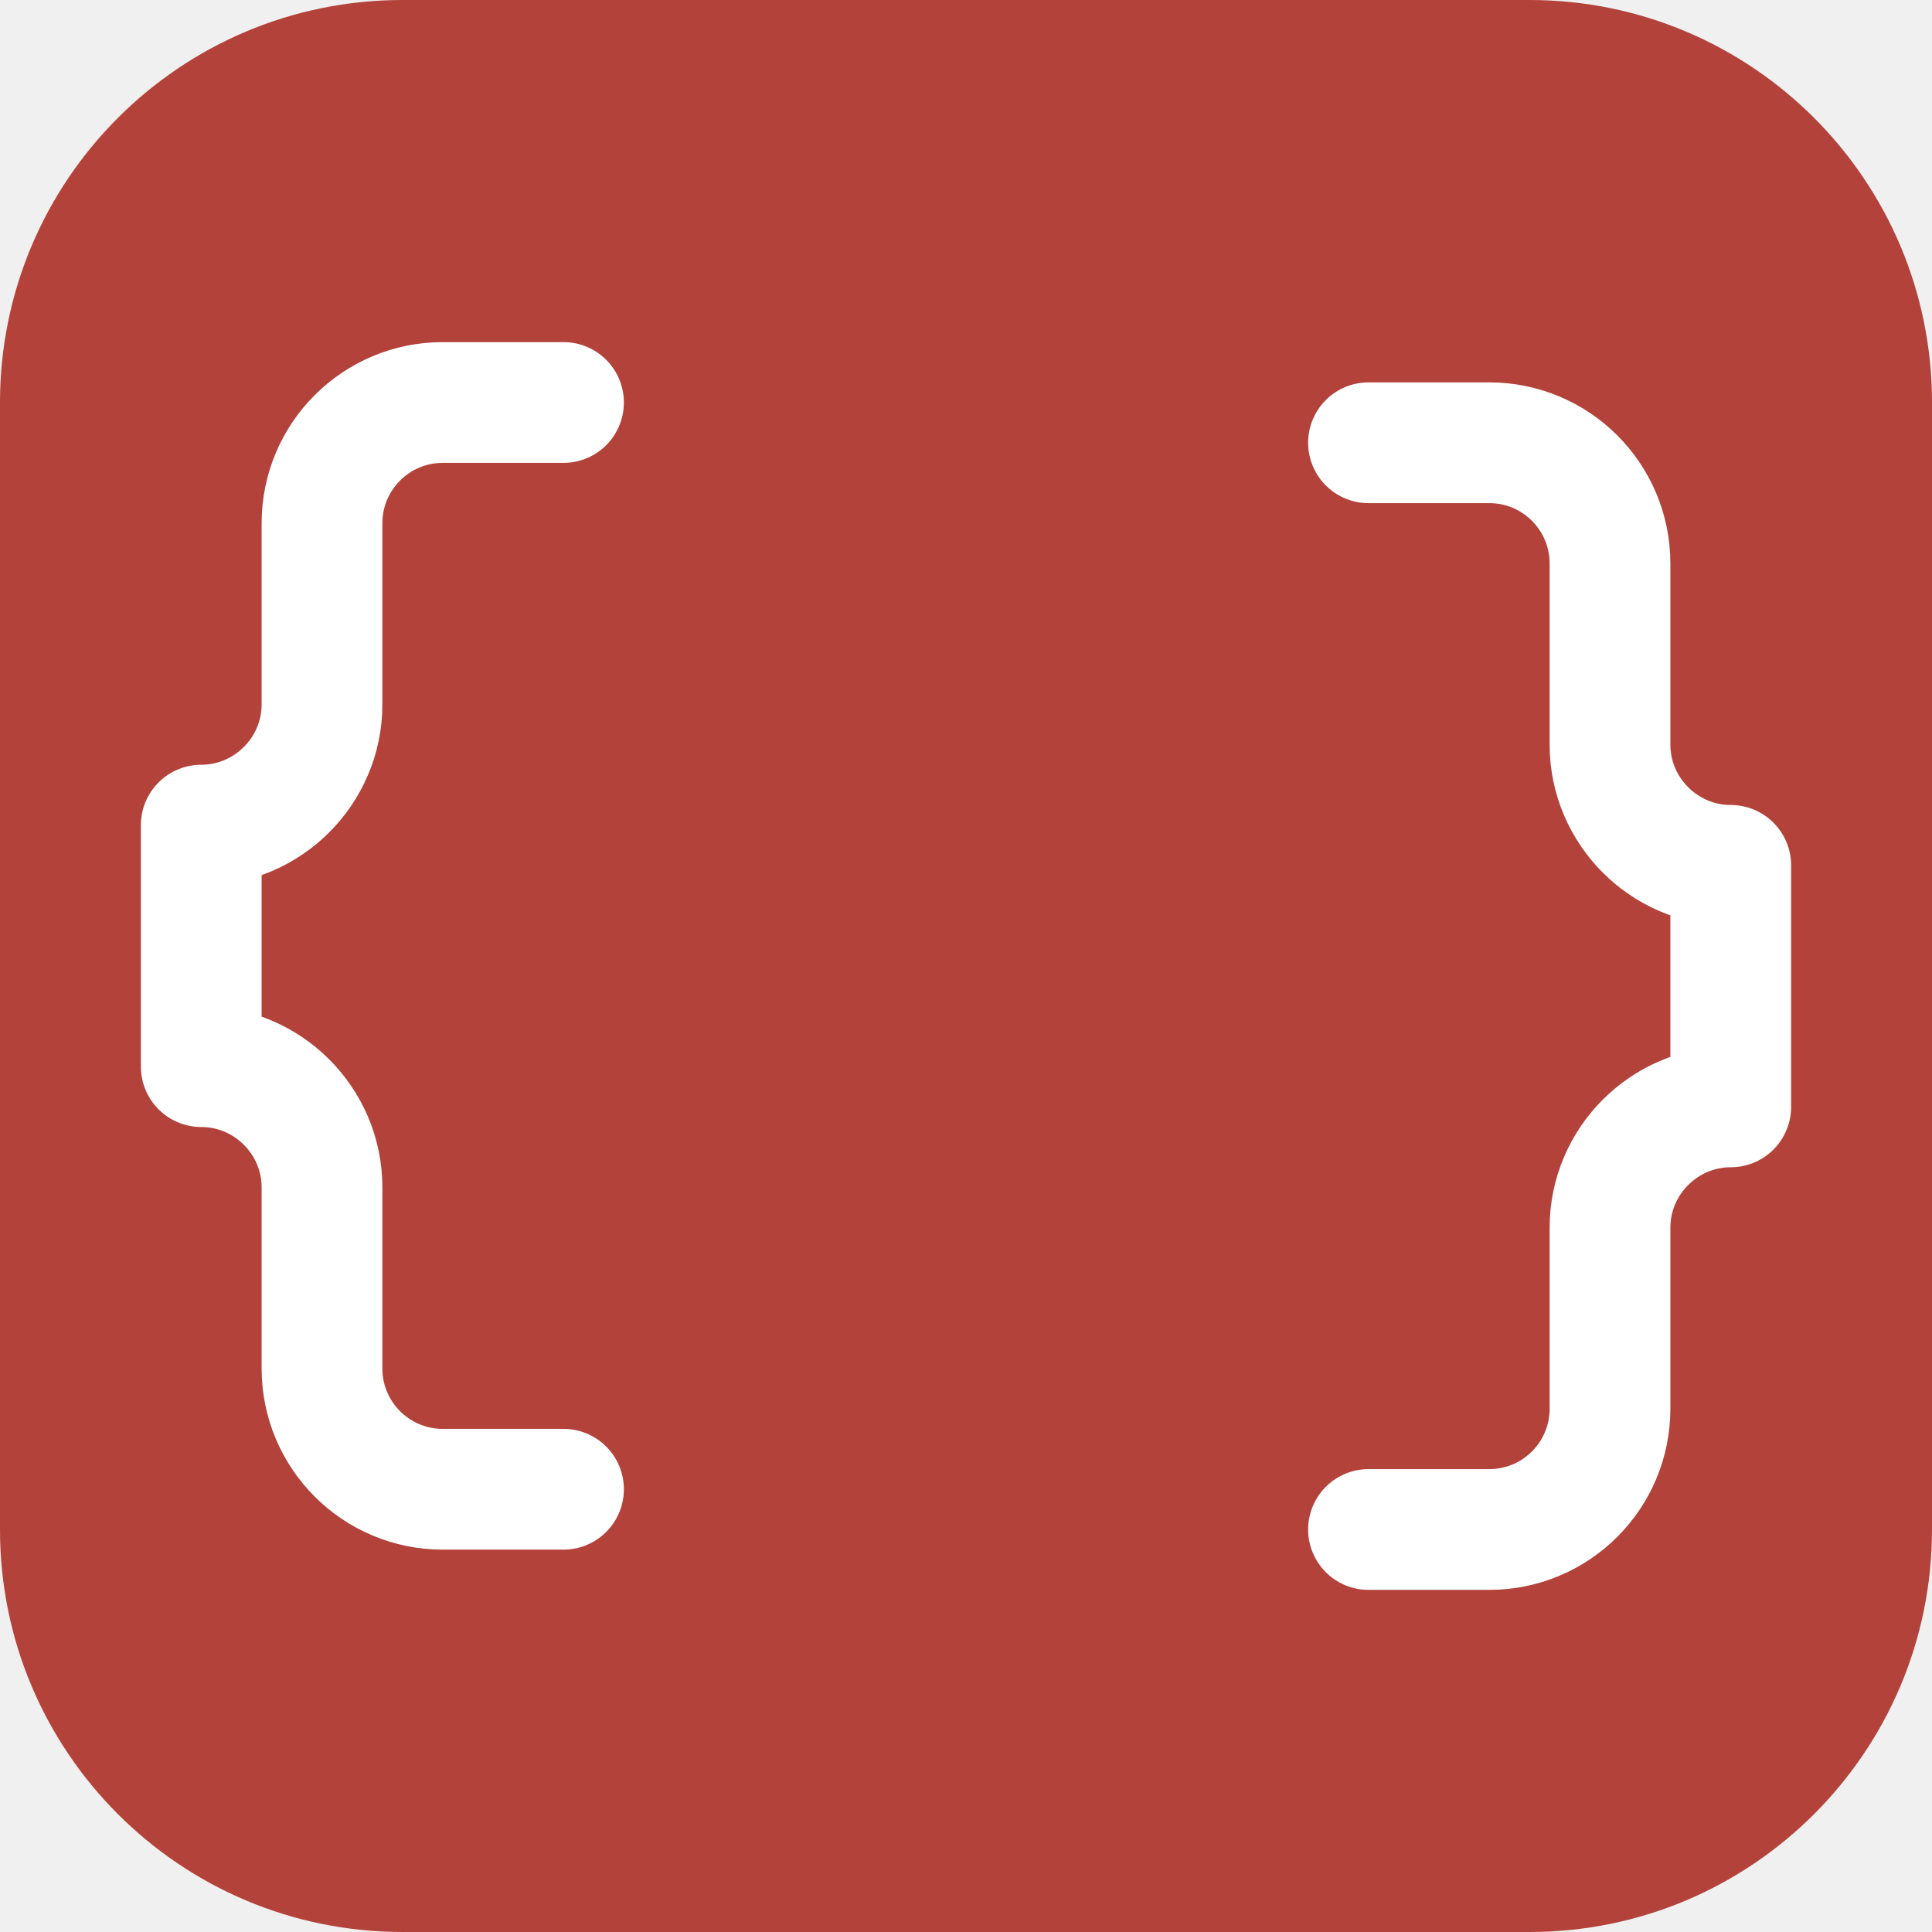
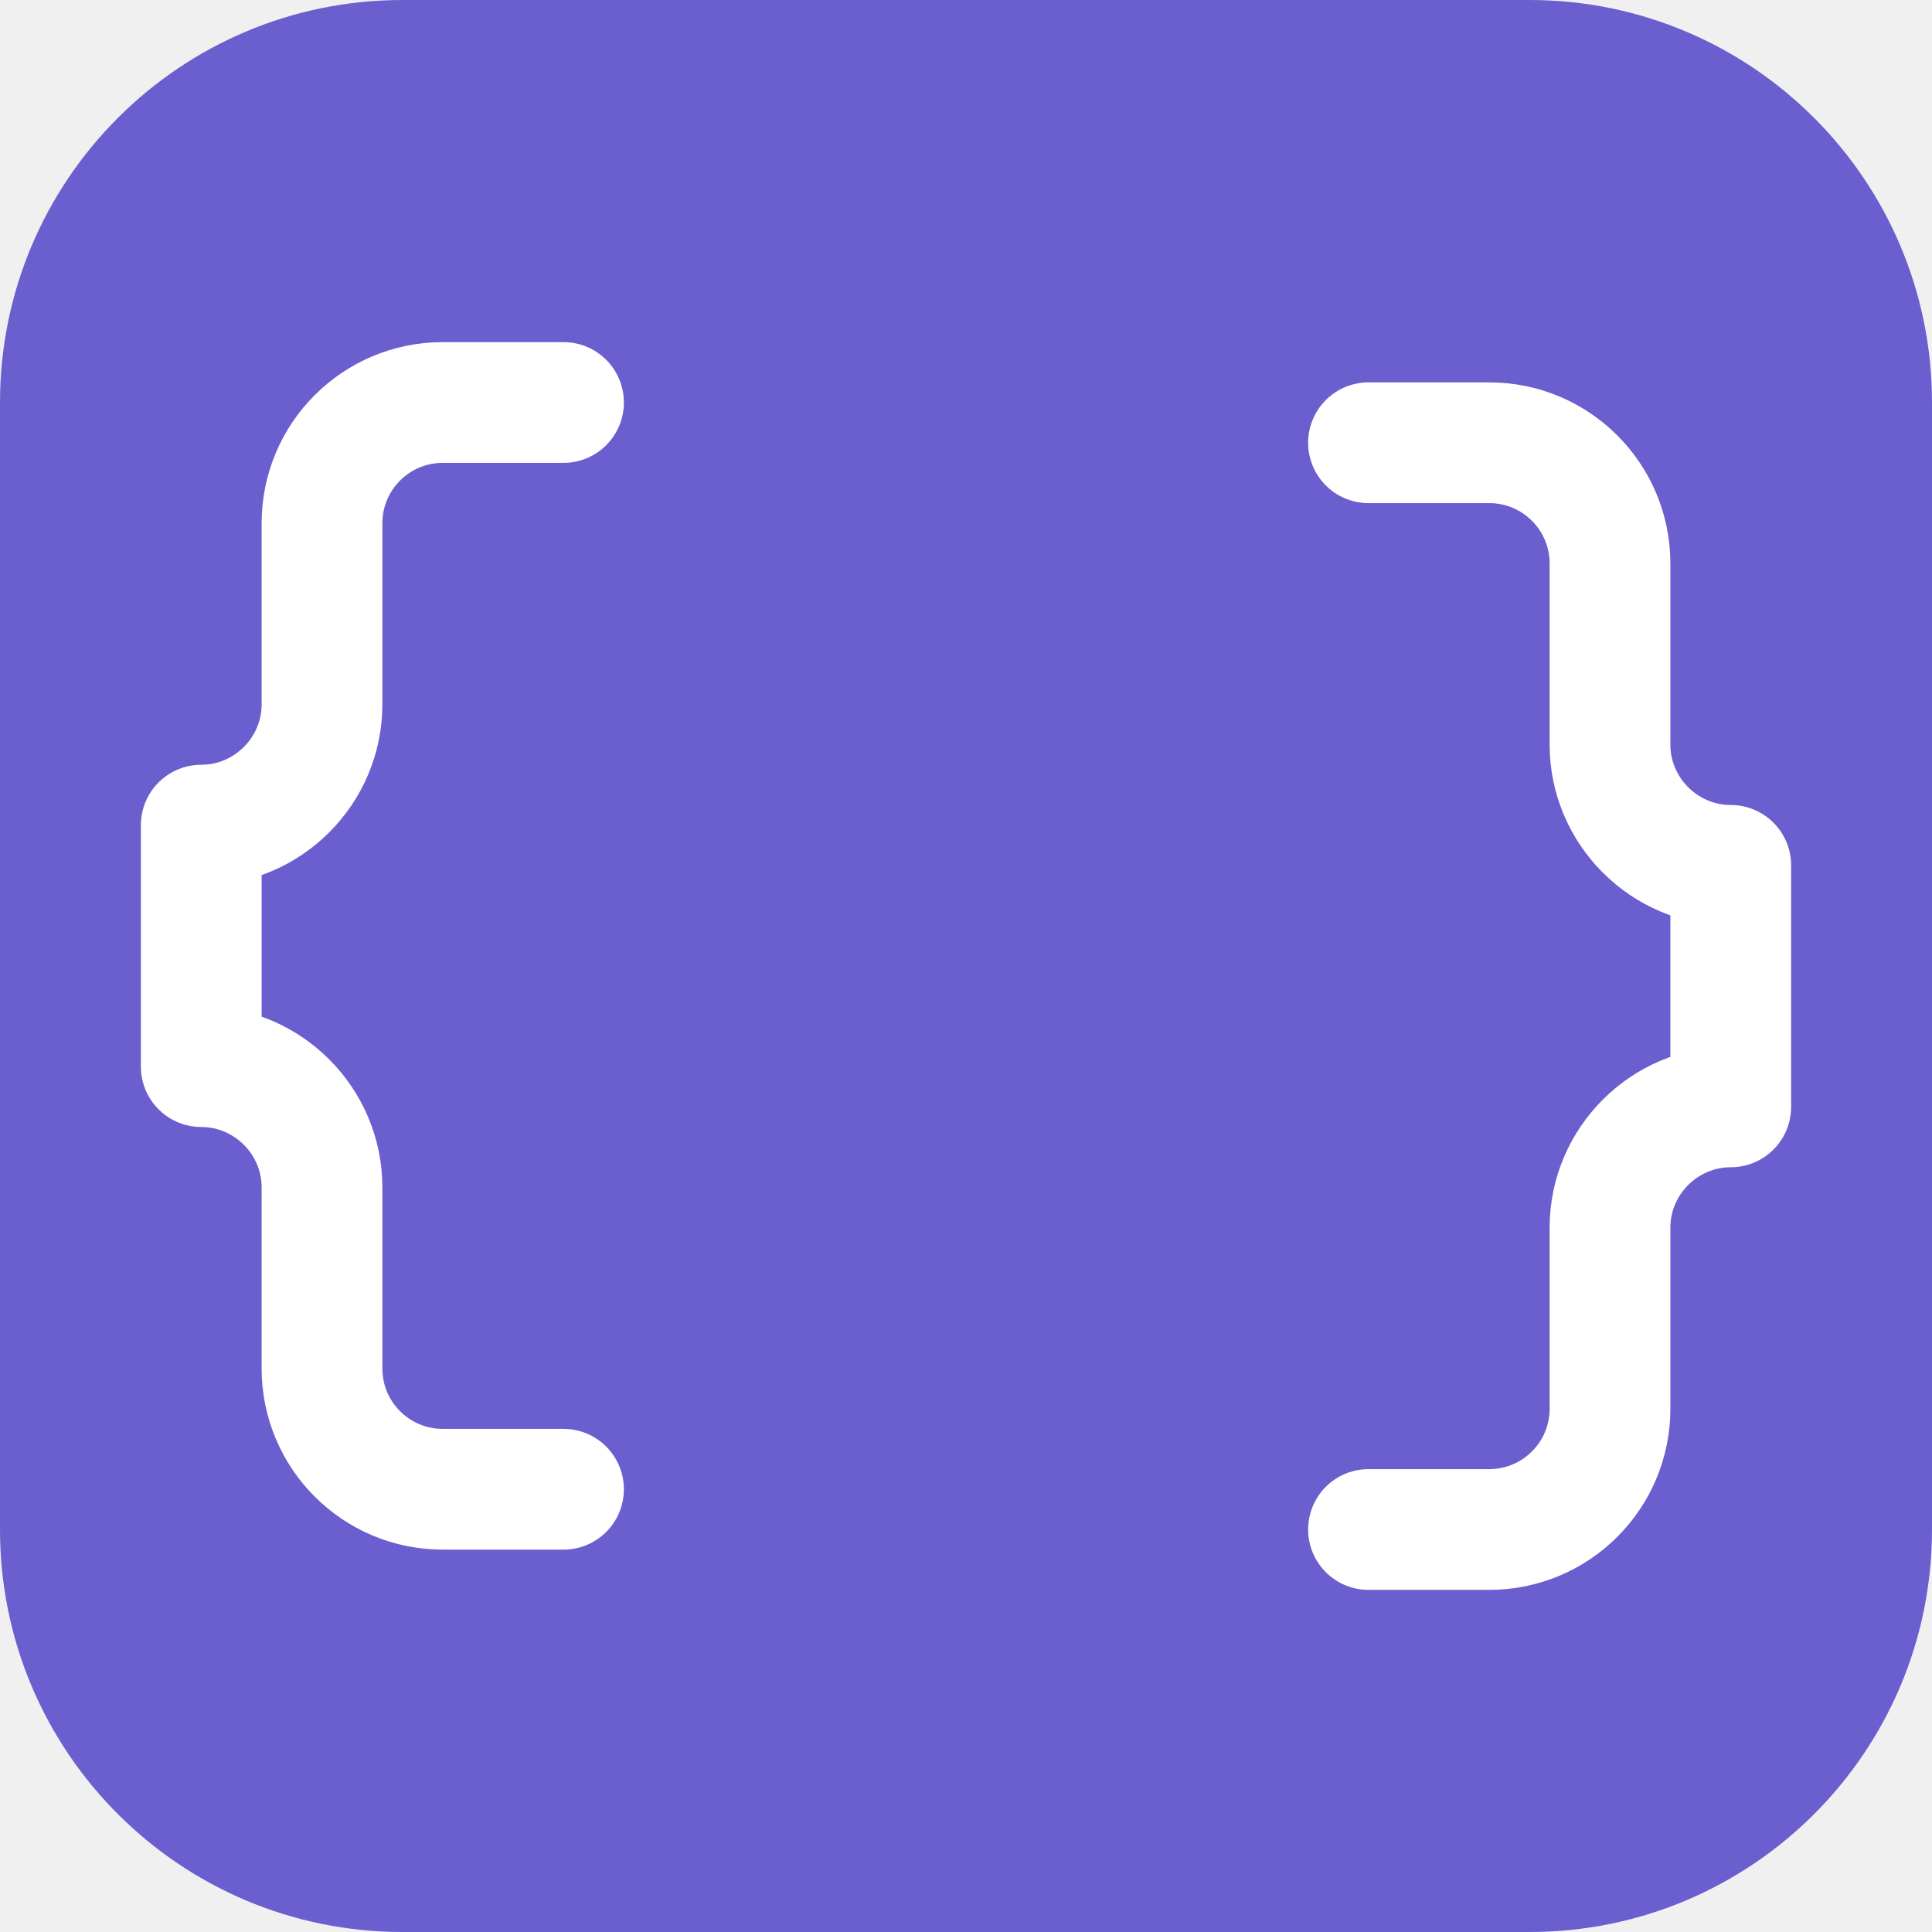
<svg xmlns="http://www.w3.org/2000/svg" width="48" height="48" viewBox="0 0 48 48" fill="none">
-   <rect width="48" height="48" rx="10" fill="#b3423a" />
+   <rect width="48" height="48" rx="10" fill="#6b5ece" />
  <path d="M14 10h-3a3 3 0 00-3 3v4.5c0 1.65-1.35 3-3 3v6c1.65 0 3 1.35 3 3V34a3 3 0 003 3h3" stroke="white" stroke-width="3" stroke-linecap="round" stroke-linejoin="round" />
  <path d="M34 38h3a3 3 0 003-3v-4.5c0-1.65 1.35-3 3-3v-6c-1.65 0-3-1.35-3-3V14a3 3 0 00-3-3h-3" stroke="white" stroke-width="3" stroke-linecap="round" stroke-linejoin="round" />
</svg>
